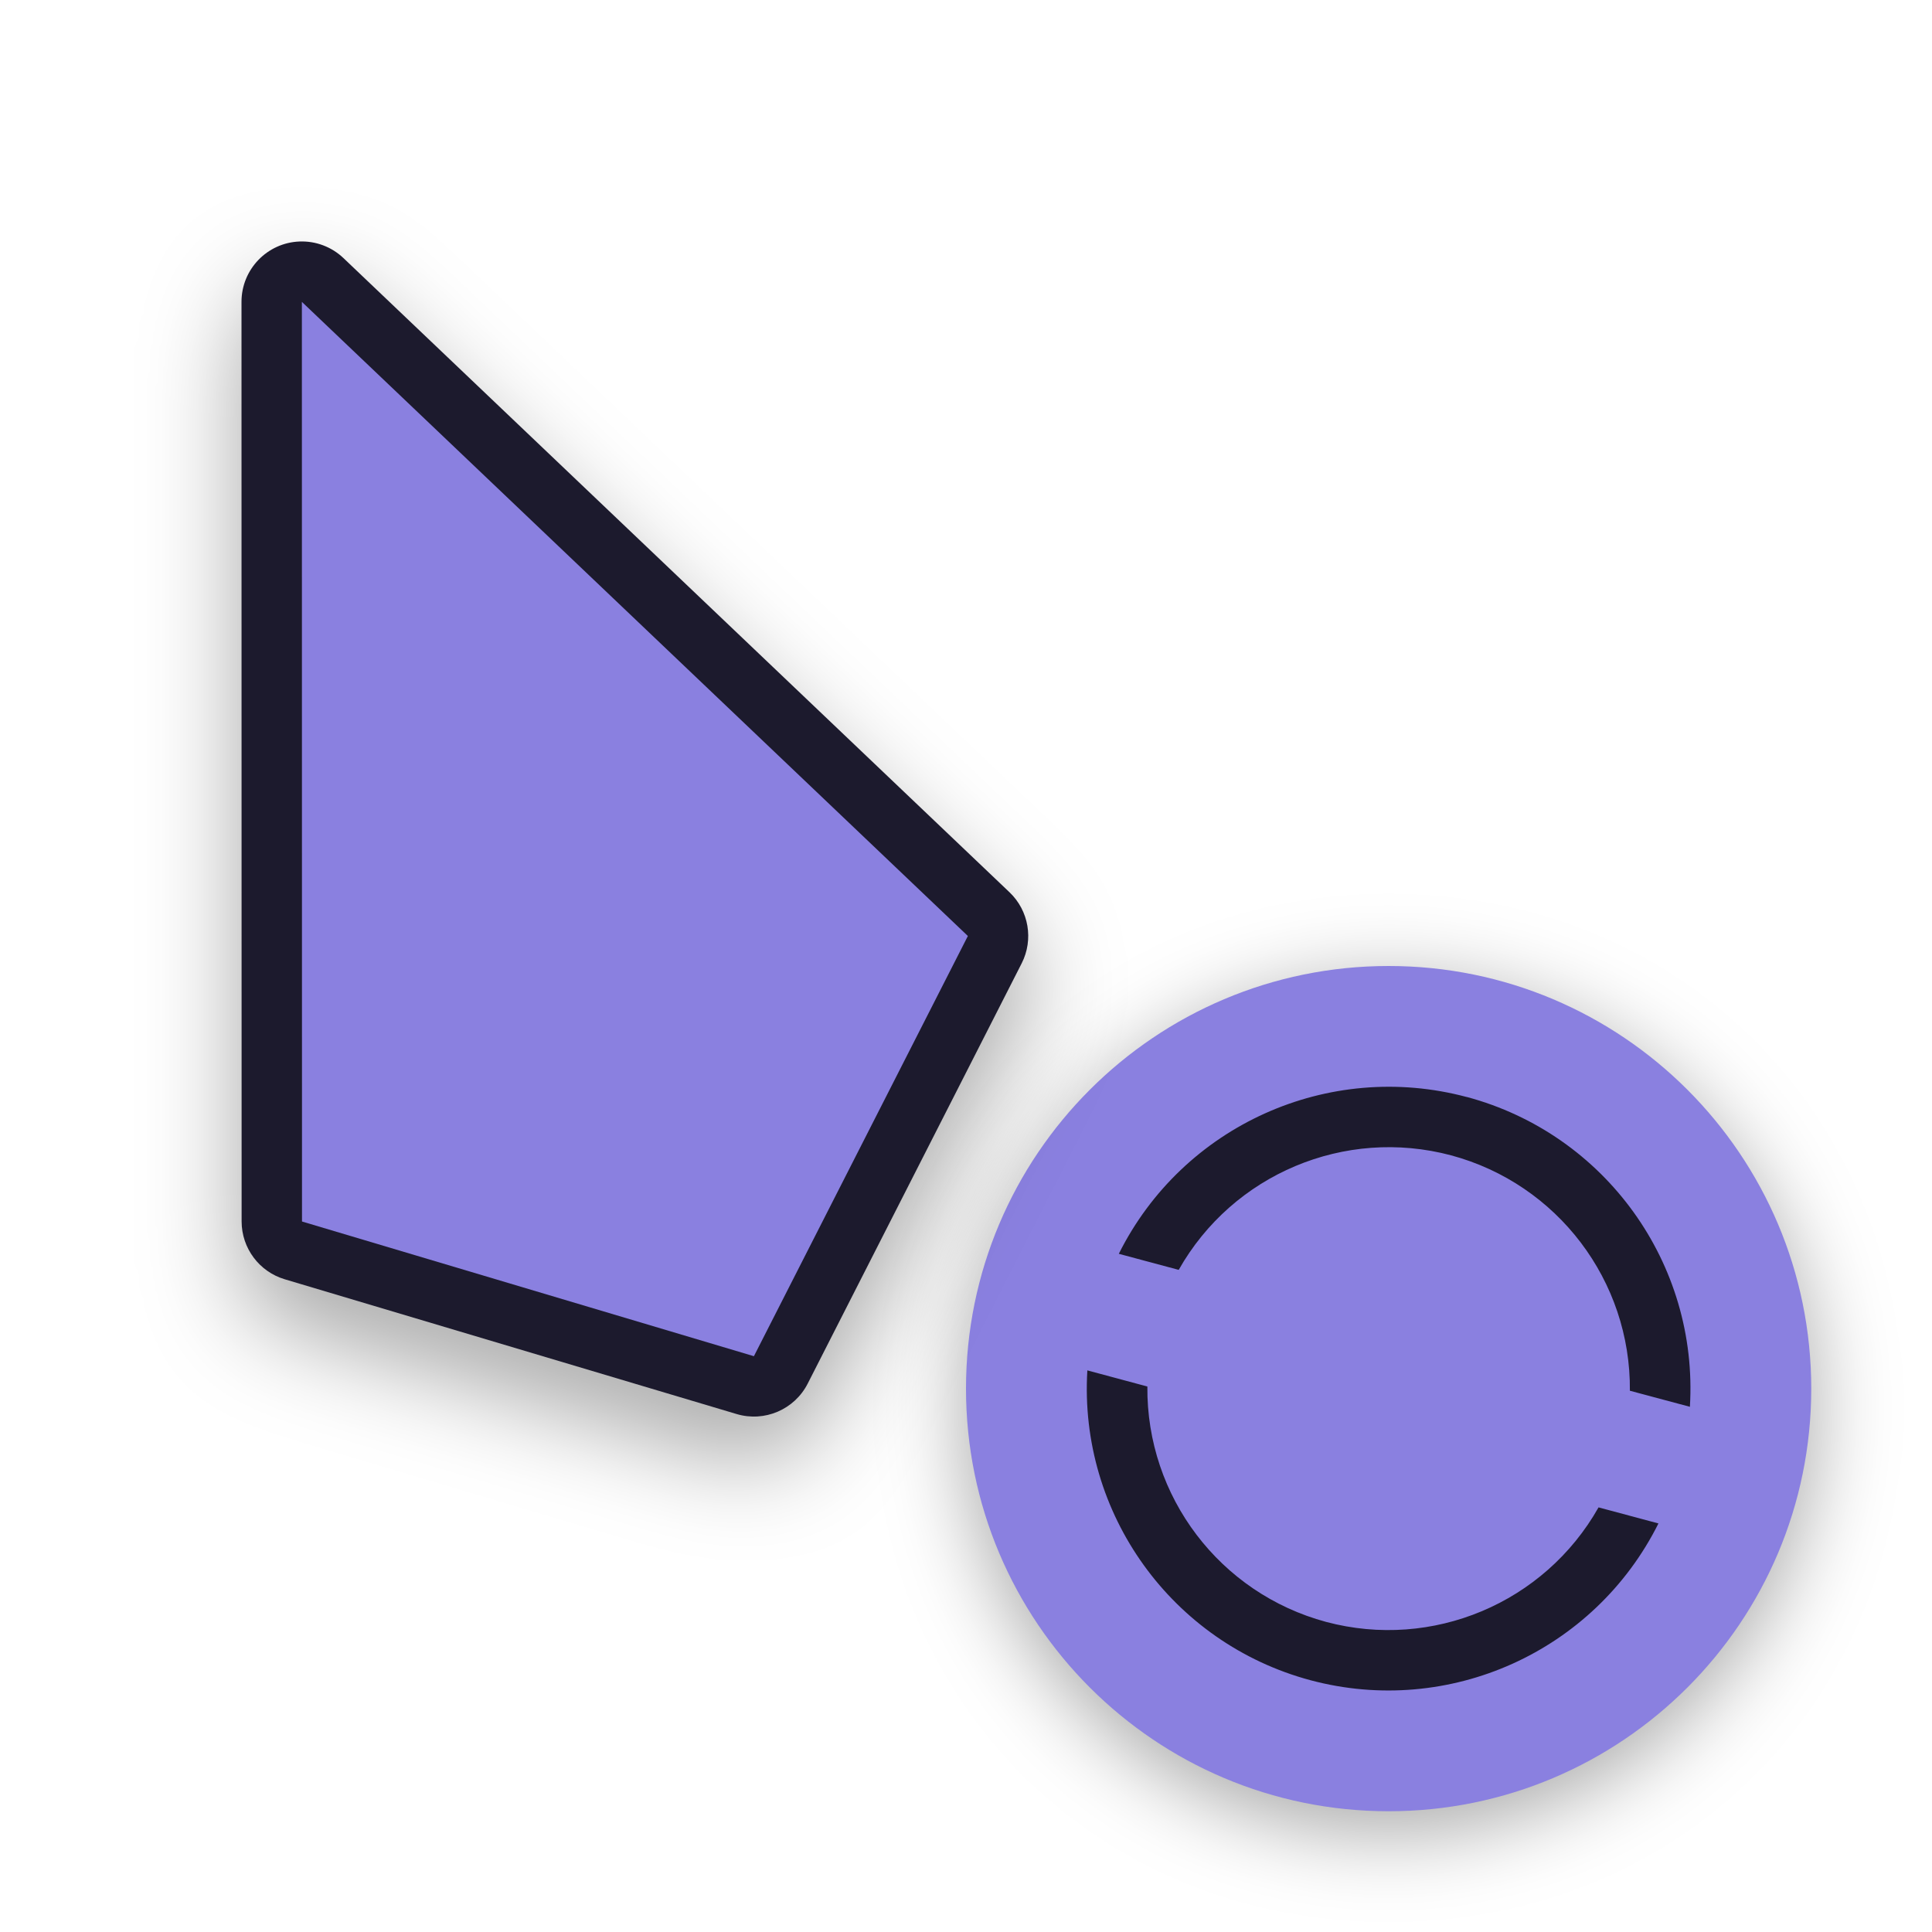
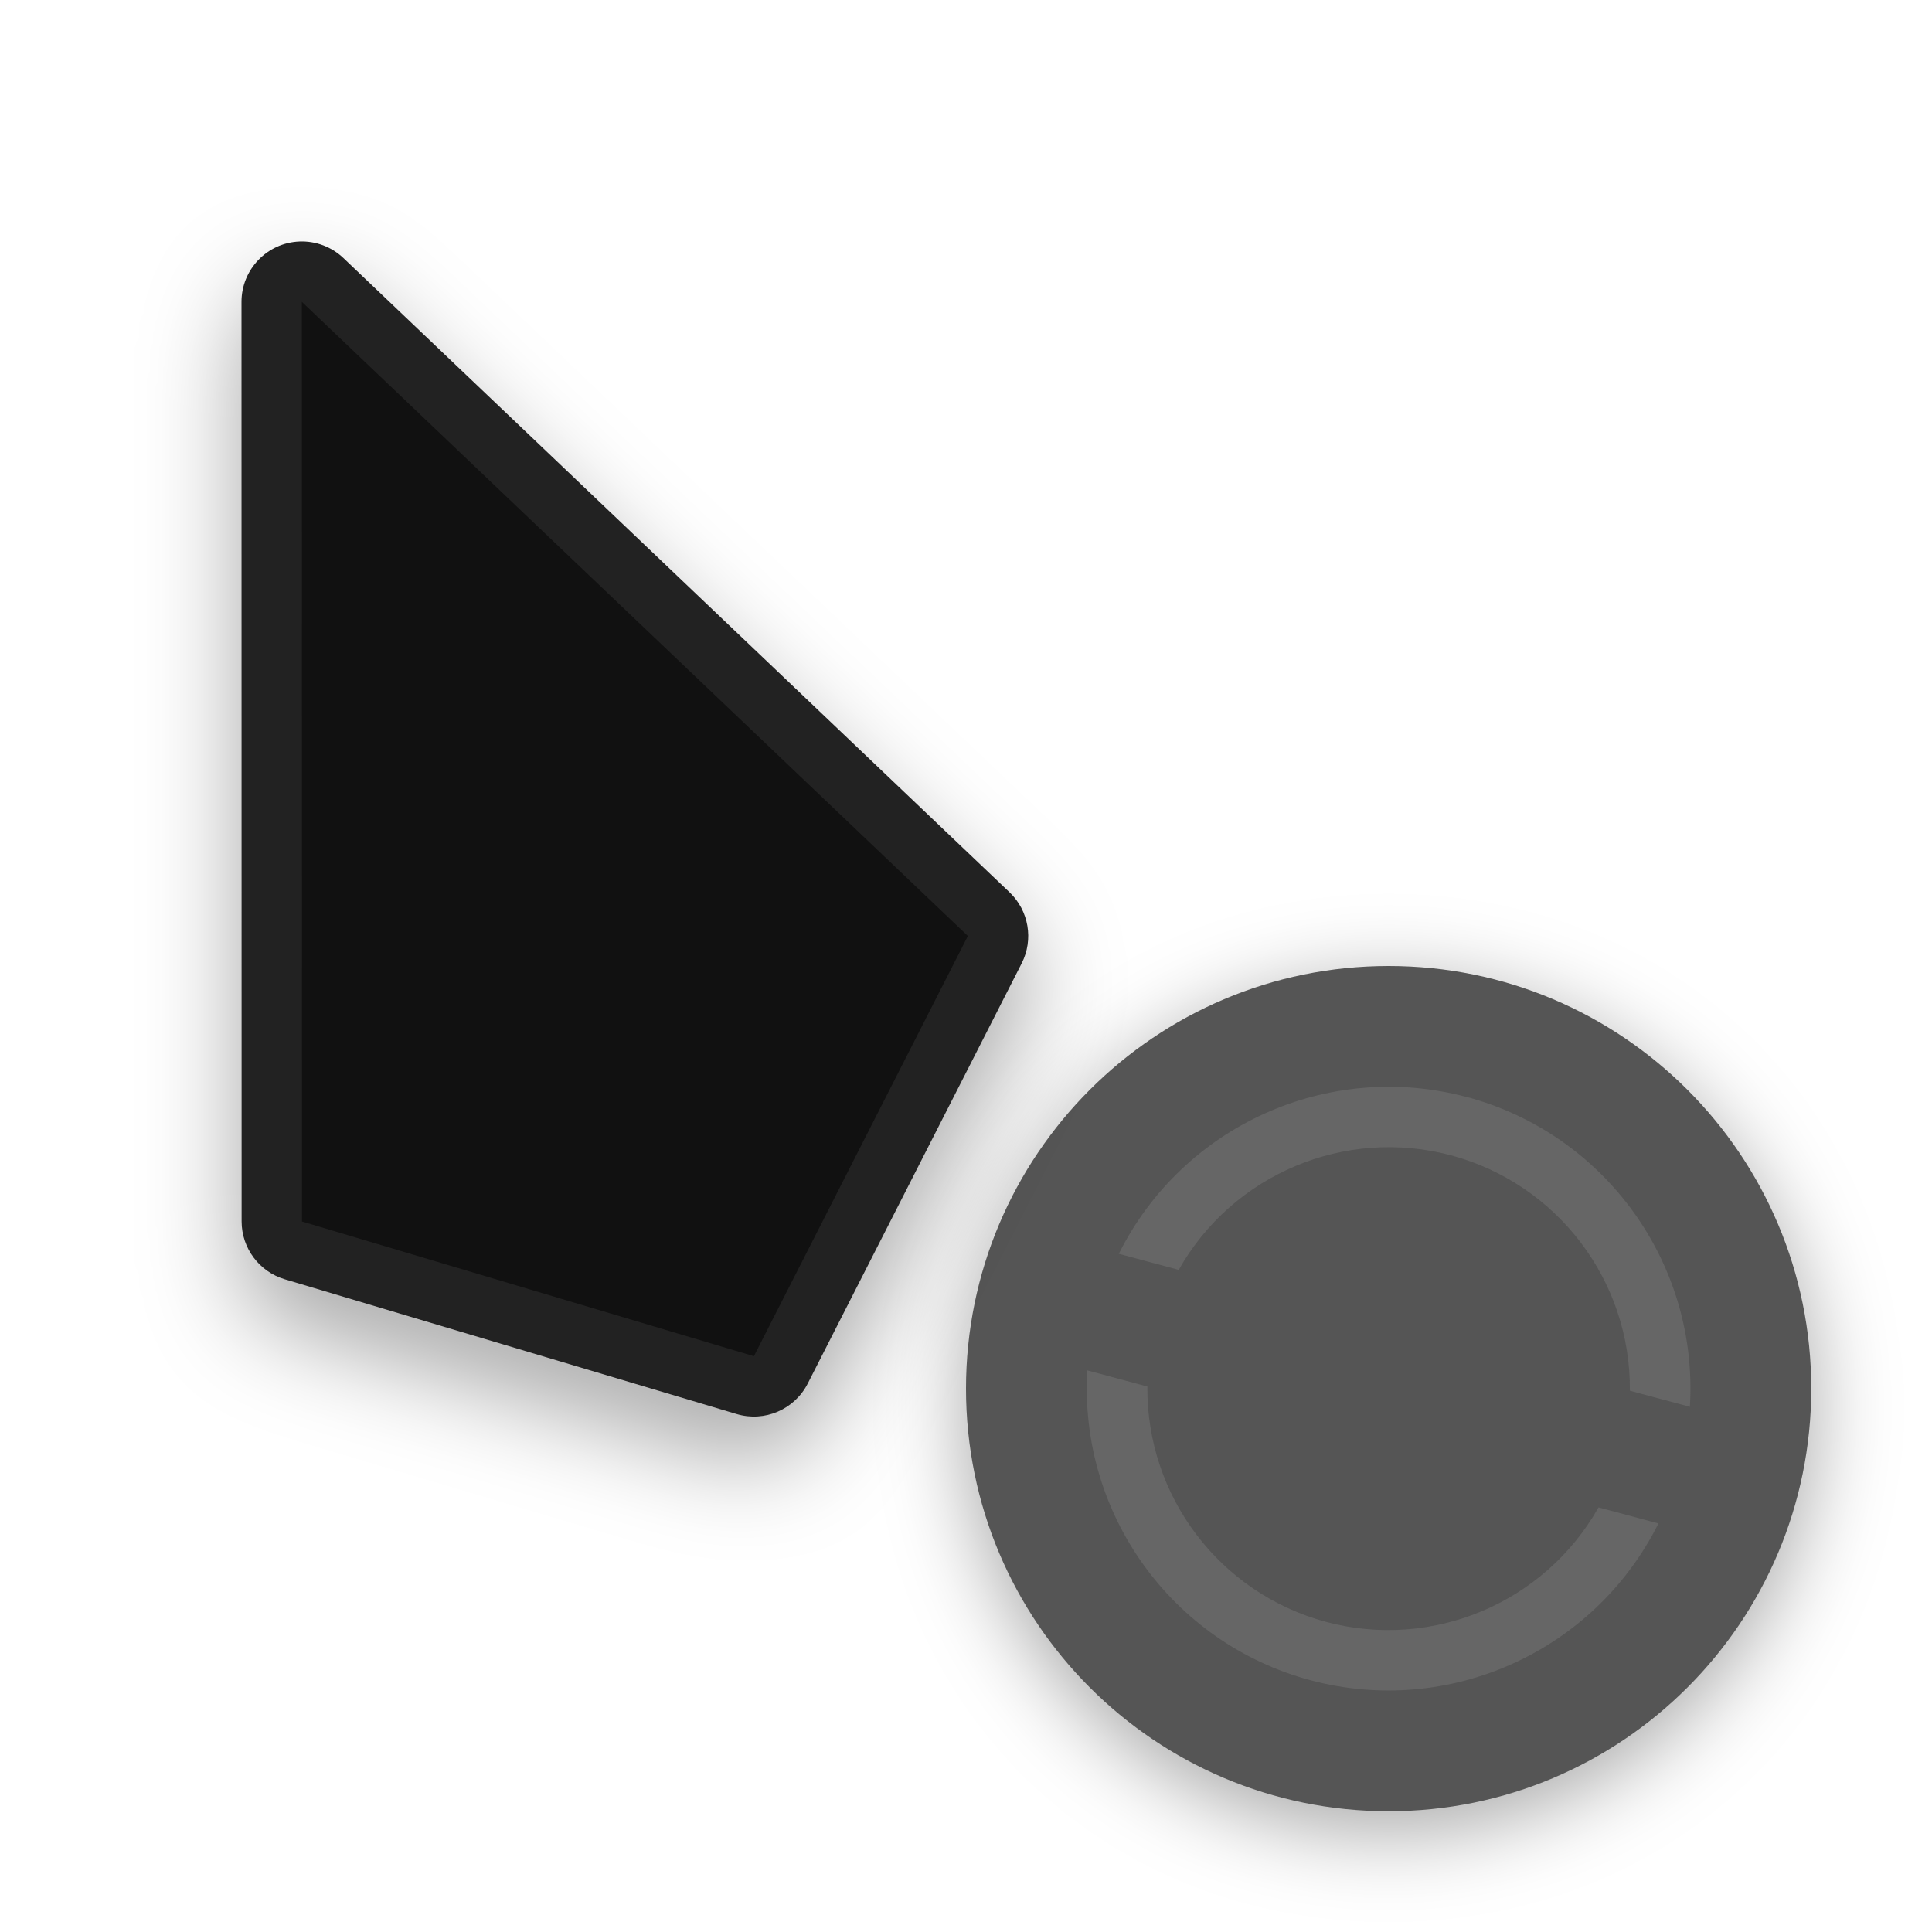
<svg xmlns="http://www.w3.org/2000/svg" width="32" height="32" version="1.1" viewBox="0 0 32 32" id="svg70">
  <defs id="defs38">
    <filter id="b" x="-.162" y="-.095" width="1.324" height="1.191" color-interpolation-filters="sRGB">
      <feGaussianBlur stdDeviation="0.628" id="feGaussianBlur2" />
    </filter>
    <filter id="h" x="-.12" y="-.12" width="1.24" height="1.24" color-interpolation-filters="sRGB">
      <feGaussianBlur stdDeviation="0.65" id="feGaussianBlur5" />
    </filter>
    <linearGradient id="g" x1="17.871" x2="17.871" y1="7.668" y2="17.893" gradientTransform="matrix(.60764 0 0 .58122 11.1 1033.5)" gradientUnits="userSpaceOnUse">
      <stop stop-color="#FBB114" offset="0" id="stop8" />
      <stop stop-color="#FF9508" offset="1" id="stop10" />
    </linearGradient>
    <linearGradient id="f" x1="23.954" x2="23.954" y1="8.61" y2="19.256" gradientTransform="matrix(.5582 0 0 .6327 11.1 1033.5)" gradientUnits="userSpaceOnUse">
      <stop stop-color="#FF645D" offset="0" id="stop13" />
      <stop stop-color="#FF4332" offset="1" id="stop15" />
    </linearGradient>
    <linearGradient id="e" x1="20.127" x2="20.127" y1="19.205" y2="29.033" gradientTransform="matrix(.65219 0 0 .54152 11.1 1033.5)" gradientUnits="userSpaceOnUse">
      <stop stop-color="#CA70E1" offset="0" id="stop18" />
      <stop stop-color="#B452CB" offset="1" id="stop20" />
    </linearGradient>
    <linearGradient id="d" x1="16.36" x2="16.36" y1="17.893" y2="28.118" gradientTransform="matrix(.60764 0 0 .58122 11.1 1033.5)" gradientUnits="userSpaceOnUse">
      <stop stop-color="#14ADF6" offset="0" id="stop23" />
      <stop stop-color="#1191F4" offset="1" id="stop25" />
    </linearGradient>
    <linearGradient id="c" x1="13.308" x2="13.308" y1="13.619" y2="24.265" gradientTransform="matrix(.5582 0 0 .6327 11.1 1033.5)" gradientUnits="userSpaceOnUse">
      <stop stop-color="#52CF30" offset="0" id="stop28" />
      <stop stop-color="#3BBD1C" offset="1" id="stop30" />
    </linearGradient>
    <linearGradient id="a" x1="11.766" x2="11.766" y1="9.377" y2="19.205" gradientTransform="matrix(.65219 0 0 .54152 11.1 1033.5)" gradientUnits="userSpaceOnUse">
      <stop stop-color="#FFD305" offset="0" id="stop33" />
      <stop stop-color="#FDCF01" offset="1" id="stop35" />
    </linearGradient>
    <filter style="color-interpolation-filters:sRGB" id="filter1081" x="-0.12" width="1.24" y="-0.12" height="1.24">
      <feGaussianBlur stdDeviation="0.7" id="feGaussianBlur1083" />
    </filter>
    <filter style="color-interpolation-filters:sRGB" id="filter891" x="-0.15" width="1.299" y="-0.1" height="1.2">
      <feGaussianBlur stdDeviation="0.812" id="feGaussianBlur893" />
    </filter>
  </defs>
  <circle r="7" cy="23.32" cx="23" id="circle1043" style="opacity:0.35;fill:#000000;fill-opacity:1;stroke:none;stroke-width:2;stroke-linecap:round;stroke-linejoin:round;stroke-miterlimit:4;stroke-dasharray:none;stroke-opacity:1;paint-order:stroke fill markers;filter:url(#filter1081)" />
-   <circle style="opacity:1;fill:#8a80e0;fill-opacity:1;stroke:none;stroke-width:2;stroke-linecap:round;stroke-linejoin:round;stroke-miterlimit:4;stroke-dasharray:none;stroke-opacity:1;paint-order:stroke fill markers" id="path1010" cx="23" cy="23" r="7" />
-   <path style="opacity:1;fill:#1c1a2d;fill-opacity:1;stroke:none;stroke-width:1.429;stroke-linecap:round;stroke-linejoin:round;stroke-miterlimit:4;stroke-dasharray:none;stroke-opacity:1;paint-order:stroke fill markers" d="m 24.294,18.17 a 5,5 0 0 0 -5.763,2.597 l 0.992,0.266 a 4,4 0 0 1 4.512,-1.897 4,4 0 0 1 2.961,3.899 l 0.994,0.266 a 5,5 0 0 0 -3.696,-5.132 z m -6.284,4.528 a 5,5 0 0 0 3.696,5.132 5,5 0 0 0 5.763,-2.597 l -0.992,-0.266 a 4,4 0 0 1 -4.512,1.897 4,4 0 0 1 -2.961,-3.899 z" id="circle1035" />
+   <circle style="opacity:1;fill:#555555;fill-opacity:1;stroke:none;stroke-width:2;stroke-linecap:round;stroke-linejoin:round;stroke-miterlimit:4;stroke-dasharray:none;stroke-opacity:1;paint-order:stroke fill markers" id="path1010" cx="23" cy="23" r="7" />
+   <path style="opacity:1;fill:#666666;fill-opacity:1;stroke:none;stroke-width:1.429;stroke-linecap:round;stroke-linejoin:round;stroke-miterlimit:4;stroke-dasharray:none;stroke-opacity:1;paint-order:stroke fill markers" d="m 24.294,18.17 a 5,5 0 0 0 -5.763,2.597 l 0.992,0.266 a 4,4 0 0 1 4.512,-1.897 4,4 0 0 1 2.961,3.899 l 0.994,0.266 a 5,5 0 0 0 -3.696,-5.132 z m -6.284,4.528 a 5,5 0 0 0 3.696,5.132 5,5 0 0 0 5.763,-2.597 l -0.992,-0.266 a 4,4 0 0 1 -4.512,1.897 4,4 0 0 1 -2.961,-3.899 z" id="circle1035" />
  <g id="g898">
    <path style="color:#000000;font-style:normal;font-variant:normal;font-weight:normal;font-stretch:normal;font-size:medium;line-height:normal;font-family:sans-serif;font-variant-ligatures:normal;font-variant-position:normal;font-variant-caps:normal;font-variant-numeric:normal;font-variant-alternates:normal;font-feature-settings:normal;text-indent:0;text-align:start;text-decoration:none;text-decoration-line:none;text-decoration-style:solid;text-decoration-color:#000000;letter-spacing:normal;word-spacing:normal;text-transform:none;writing-mode:lr-tb;direction:ltr;text-orientation:mixed;dominant-baseline:auto;baseline-shift:baseline;text-anchor:start;white-space:normal;shape-padding:0;clip-rule:nonzero;display:inline;overflow:visible;visibility:visible;opacity:0.35;isolation:auto;mix-blend-mode:normal;color-interpolation:sRGB;color-interpolation-filters:linearRGB;solid-color:#000000;solid-opacity:1;vector-effect:none;fill:#000000;fill-opacity:1;fill-rule:nonzero;stroke:none;stroke-width:2;stroke-linecap:round;stroke-linejoin:round;stroke-miterlimit:4;stroke-dasharray:none;stroke-dashoffset:0;stroke-opacity:1;paint-order:stroke fill markers;filter:url(#filter891);color-rendering:auto;image-rendering:auto;shape-rendering:auto;text-rendering:auto;enable-background:accumulate" d="M 4.961,4.734 A 1,1 0 0 0 4,5.734 l 0.002,15.232 a 1,1 0 0 0 0.715,0.957 l 7.484,2.232 a 1,1 0 0 0 1.178,-0.506 l 3.543,-6.959 A 1,1 0 0 0 16.721,15.514 L 5.689,5.01 A 1,1 0 0 0 4.961,4.734 Z M 6,8.068 14.803,16.447 11.975,22 6.002,20.221 Z" id="path845" />
-     <path id="path841" d="M 4.961,4 A 1,1 0 0 0 4,5 l 0.002,15.232 a 1,1 0 0 0 0.715,0.957 l 7.484,2.232 a 1,1 0 0 0 1.178,-0.506 l 3.543,-6.959 A 1,1 0 0 0 16.721,14.779 L 5.689,4.275 A 1,1 0 0 0 4.961,4 Z M 6,7.334 14.803,15.713 11.975,21.266 6.002,19.486 Z" style="color:#000000;font-style:normal;font-variant:normal;font-weight:normal;font-stretch:normal;font-size:medium;line-height:normal;font-family:sans-serif;font-variant-ligatures:normal;font-variant-position:normal;font-variant-caps:normal;font-variant-numeric:normal;font-variant-alternates:normal;font-feature-settings:normal;text-indent:0;text-align:start;text-decoration:none;text-decoration-line:none;text-decoration-style:solid;text-decoration-color:#000000;letter-spacing:normal;word-spacing:normal;text-transform:none;writing-mode:lr-tb;direction:ltr;text-orientation:mixed;dominant-baseline:auto;baseline-shift:baseline;text-anchor:start;white-space:normal;shape-padding:0;clip-rule:nonzero;display:inline;overflow:visible;visibility:visible;opacity:1;isolation:auto;mix-blend-mode:normal;color-interpolation:sRGB;color-interpolation-filters:linearRGB;solid-color:#000000;solid-opacity:1;vector-effect:none;fill:#1c1a2d;fill-opacity:1;fill-rule:nonzero;stroke:none;stroke-width:2;stroke-linecap:round;stroke-linejoin:round;stroke-miterlimit:4;stroke-dasharray:none;stroke-dashoffset:0;stroke-opacity:1;paint-order:stroke fill markers;color-rendering:auto;image-rendering:auto;shape-rendering:auto;text-rendering:auto;enable-background:accumulate" />
-     <path id="rect4546-2" d="m 5,5 0.002,15.232 7.485,2.231 3.544,-6.96 z" style="opacity:1;fill:#8a80e0;fill-opacity:1;stroke:none;stroke-width:2.237;stroke-linecap:round;stroke-linejoin:round;stroke-miterlimit:4;stroke-dasharray:none;stroke-opacity:1;paint-order:stroke fill markers" />
+     <path id="path841" d="M 4.961,4 A 1,1 0 0 0 4,5 l 0.002,15.232 a 1,1 0 0 0 0.715,0.957 l 7.484,2.232 a 1,1 0 0 0 1.178,-0.506 l 3.543,-6.959 A 1,1 0 0 0 16.721,14.779 L 5.689,4.275 A 1,1 0 0 0 4.961,4 Z M 6,7.334 14.803,15.713 11.975,21.266 6.002,19.486 Z" style="color:#000000;font-style:normal;font-variant:normal;font-weight:normal;font-stretch:normal;font-size:medium;line-height:normal;font-family:sans-serif;font-variant-ligatures:normal;font-variant-position:normal;font-variant-caps:normal;font-variant-numeric:normal;font-variant-alternates:normal;font-feature-settings:normal;text-indent:0;text-align:start;text-decoration:none;text-decoration-line:none;text-decoration-style:solid;text-decoration-color:#000000;letter-spacing:normal;word-spacing:normal;text-transform:none;writing-mode:lr-tb;direction:ltr;text-orientation:mixed;dominant-baseline:auto;baseline-shift:baseline;text-anchor:start;white-space:normal;shape-padding:0;clip-rule:nonzero;display:inline;overflow:visible;visibility:visible;opacity:1;isolation:auto;mix-blend-mode:normal;color-interpolation:sRGB;color-interpolation-filters:linearRGB;solid-color:#000000;solid-opacity:1;vector-effect:none;fill:#222222;fill-opacity:1;fill-rule:nonzero;stroke:none;stroke-width:2;stroke-linecap:round;stroke-linejoin:round;stroke-miterlimit:4;stroke-dasharray:none;stroke-dashoffset:0;stroke-opacity:1;paint-order:stroke fill markers;color-rendering:auto;image-rendering:auto;shape-rendering:auto;text-rendering:auto;enable-background:accumulate" />
+     <path id="rect4546-2" d="m 5,5 0.002,15.232 7.485,2.231 3.544,-6.96 z" style="opacity:1;fill:#111111;fill-opacity:1;stroke:none;stroke-width:2.237;stroke-linecap:round;stroke-linejoin:round;stroke-miterlimit:4;stroke-dasharray:none;stroke-opacity:1;paint-order:stroke fill markers" />
  </g>
</svg>
